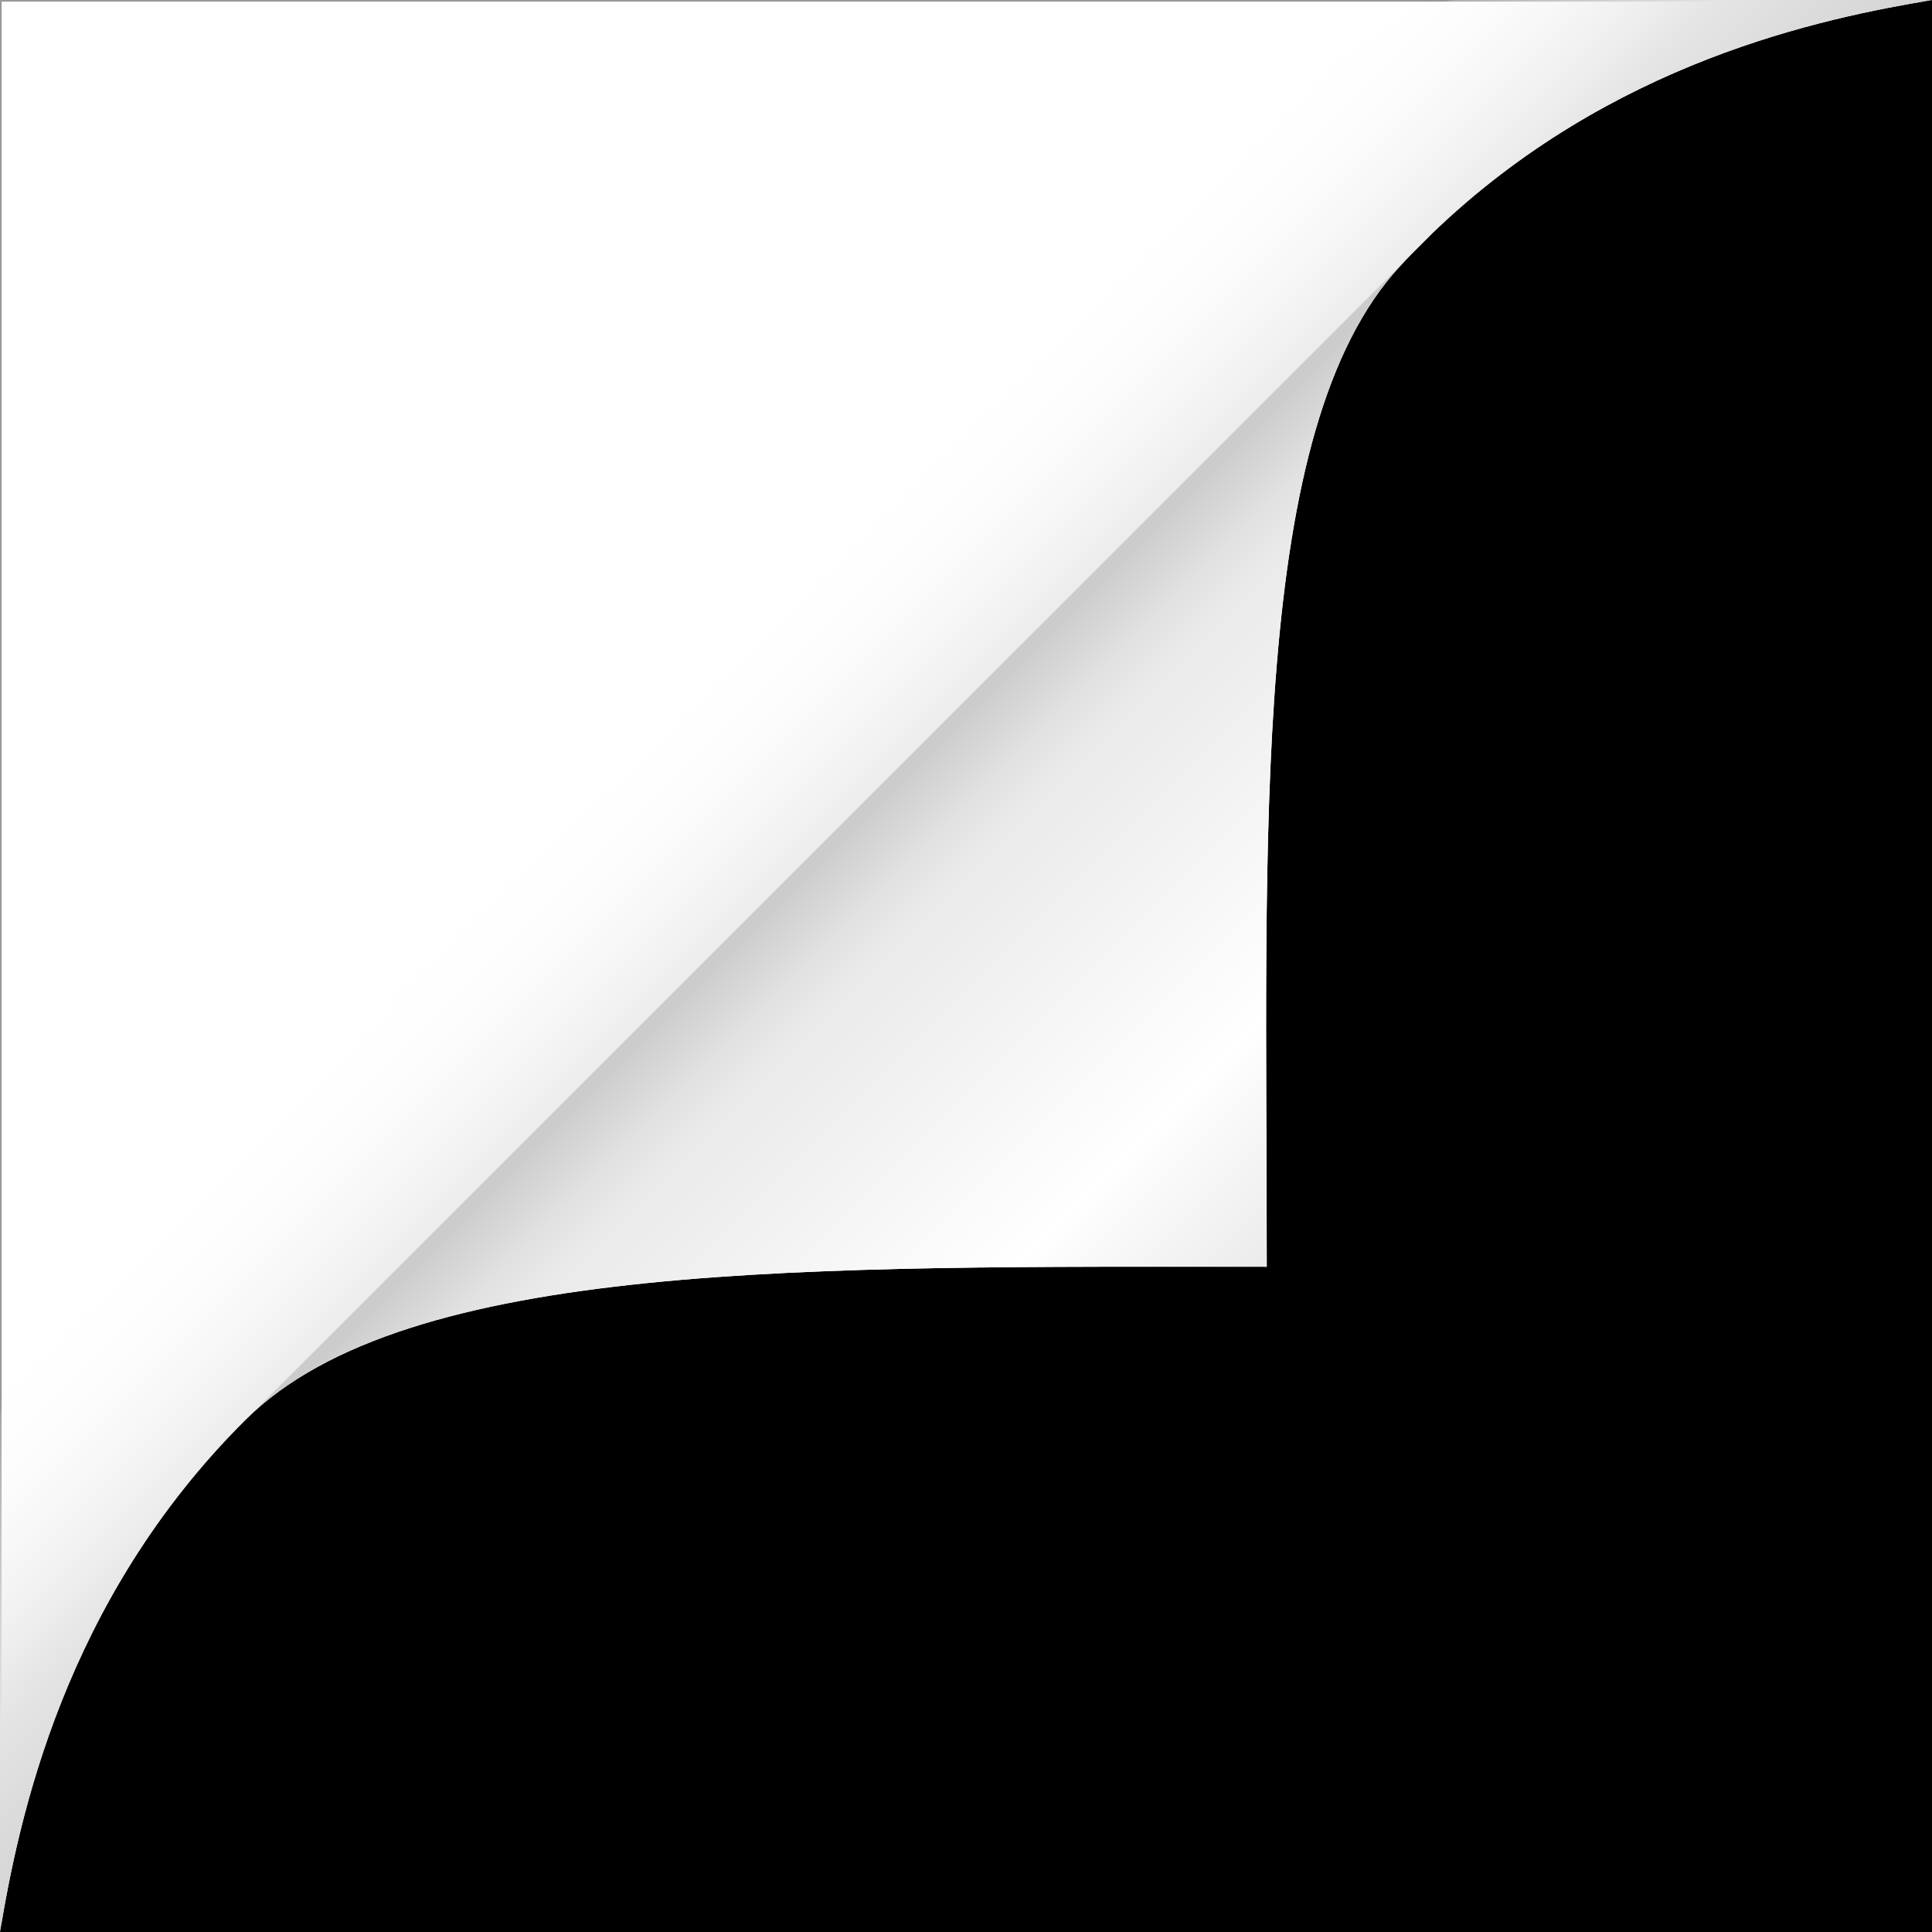
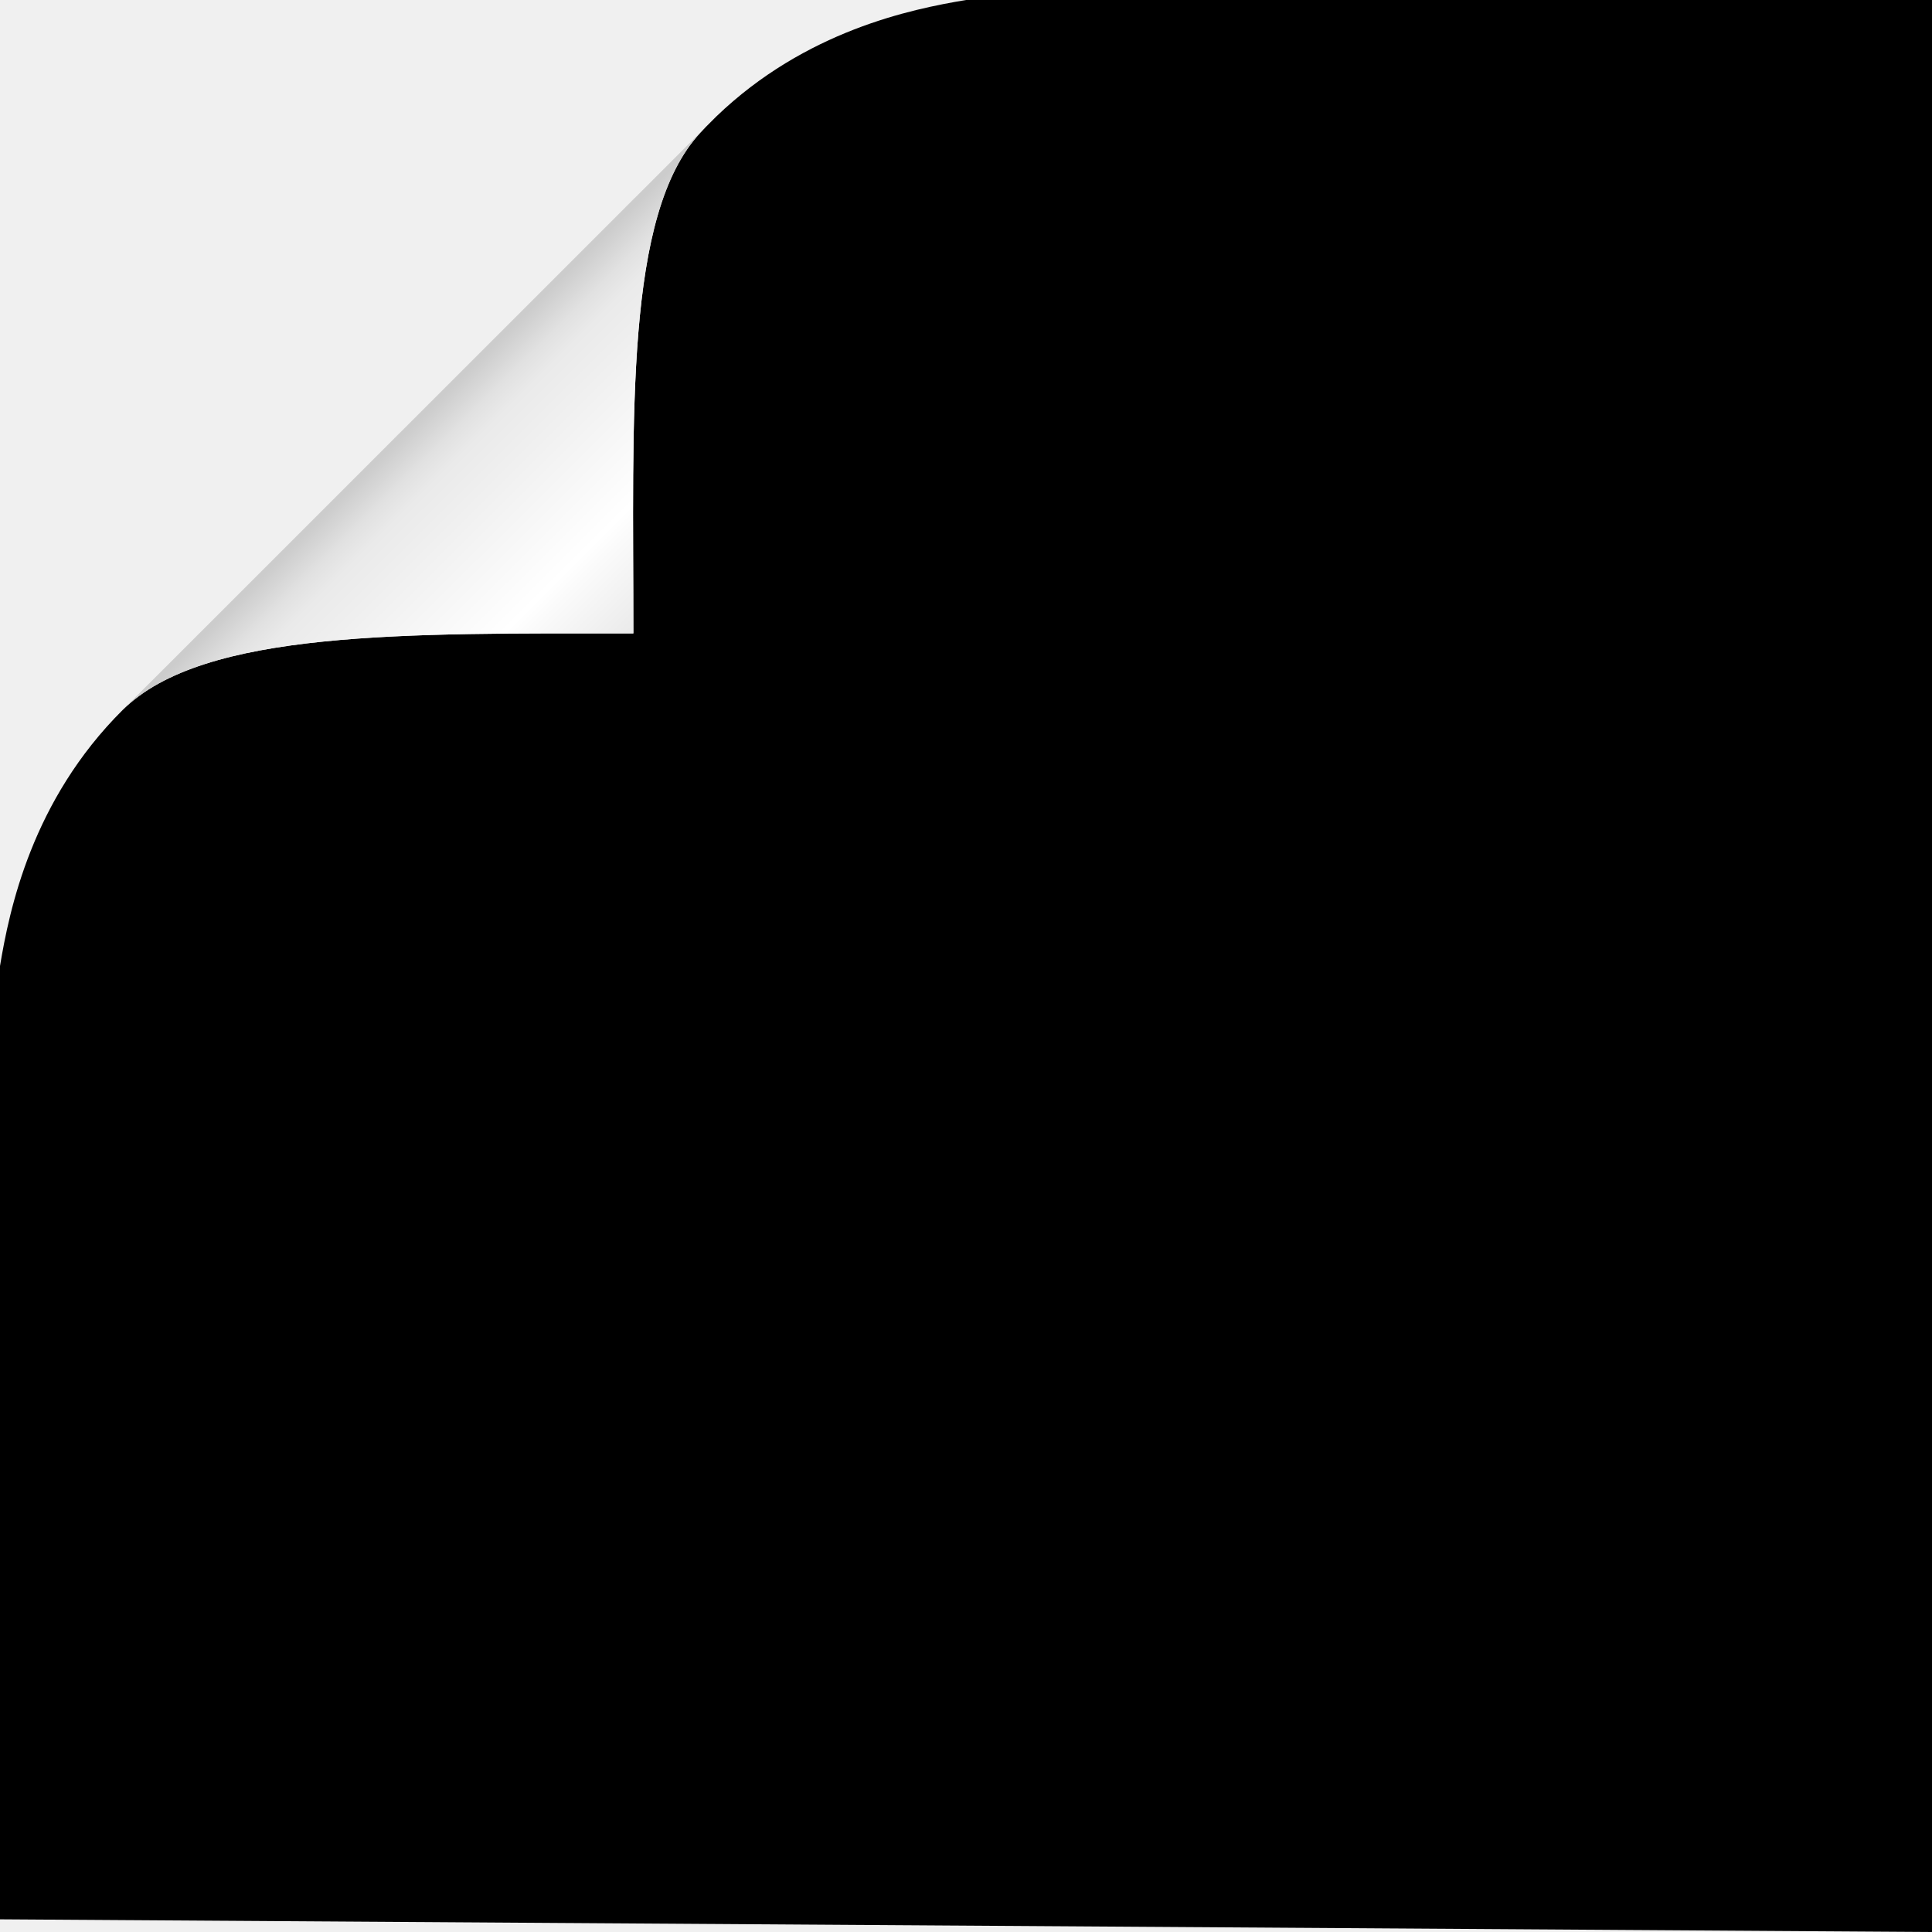
- <svg xmlns="http://www.w3.org/2000/svg" width="40px" height="40px" viewBox="0 0 600 600" version="1.1">
+ <svg xmlns="http://www.w3.org/2000/svg" width="80px" height="80px" viewBox="0 0 1200 1200" version="1.1">
  <defs>
-     <linearGradient x1="12.78%" y1="12.755%" x2="49.478%" y2="49.478%" id="linearGradient-1">
+     <linearGradient x1="12.797%" y1="12.755%" x2="49.478%" y2="49.478%" id="linearGradient-1">
      <stop stop-color="#EAEAEA" offset="0%" />
      <stop stop-color="#FAFAFA" offset="23.86%" />
      <stop stop-color="#FFFFFF" offset="30.22%" />
      <stop stop-color="#EAEAEA" offset="81.87%" />
      <stop stop-color="#E1E1E1" offset="89.2%" />
      <stop stop-color="#CCCCCC" offset="100%" />
    </linearGradient>
-     <linearGradient x1="64.457%" y1="64.456%" x2="49.504%" y2="49.504%" id="linearGradient-2">
-       <stop stop-color="#FFFFFF" stop-opacity="0" offset="0%" />
-       <stop stop-color="#E4E4E4" offset="60.99%" />
-       <stop stop-color="#D1D1D1" offset="100%" />
-     </linearGradient>
  </defs>
  <g id="Page-1" stroke="none" stroke-width="1" fill="none" fill-rule="evenodd">
-     <g id="corner">
+     <g id="corner" transform="translate(0, -1)">
      <g id="Page-1">
-         <g id="corner" transform="translate(300, 300) scale(-1, -1) translate(-300, -300) ">
-           <rect id="Rectangle-1" stroke="#979797" fill="#FFFFFF" x="0" y="0" width="600" height="600" />
-           <path d="M523.7,159.12 L161.72,521.019 C162.88,519.83 164.02,518.629 165.15,517.4 C212.1,466.73 206.6,341.67 206.6,206.6 C347.41,206.6 473.63,208.86 523.7,159.12 C580.3,102.88 594.2,34.81 600,0 L0,0 L0,600 L147.5,600 L0,599.999 C33.971,594.339 99.621,580.96 155.03,527.71 L523.7,159.12 Z" id="bg" fill="currentColor" />
-           <path d="M523.7,159.12 L161.72,521.019 C162.88,519.83 164.02,518.629 165.15,517.4 C212.1,466.73 206.6,341.67 206.6,206.6 C347.41,206.6 473.63,208.86 523.7,159.12 L523.7,159.12 L523.7,159.12 Z" id="highlight" fill="url(#linearGradient-1)" />
-           <path d="M147.5,600 C199.68,600 600,231.157 600,159.12 L600,0 C594.2,34.81 580.3,102.88 523.7,159.12 L155.28,527.46 L155.03,527.71 C99.621,580.96 33.971,594.339 0,599.999 L147.5,600 L147.5,600 Z" id="shade" fill="url(#linearGradient-2)" />
+         <g id="corner">
+           <g id="Page-1">
+             <g id="corner" transform="translate(600, 600.5) scale(-1, -1) translate(-600, -600.5) ">
+               <path d="M761.72,1121.019 C762.88,1119.83 764.02,1118.629 765.15,1117.4 C812.1,1066.73 806.6,941.67 806.6,806.6 C947.41,806.6 1073.63,808.86 1123.7,759.12 C1180.3,702.88 1194.2,634.81 1200,600 L1200,7.874 L0,0 L0,1200 L600,1200 L747.5,1200 L600,1199.999 C633.971,1194.339 699.621,1180.96 755.03,1127.71 L1123.7,759.12 L761.72,1121.019 Z" id="bg" fill="currentcolor" />
+               <path d="M761.72,1121.019 C762.88,1119.83 764.02,1118.629 765.15,1117.4 C812.1,1066.73 806.6,941.67 806.6,806.6 C947.41,806.6 1073.63,808.86 1123.7,759.12 L761.72,1121.019 Z" id="highlight" fill="url(#linearGradient-1)" />
+             </g>
+           </g>
        </g>
      </g>
    </g>
  </g>
</svg>
